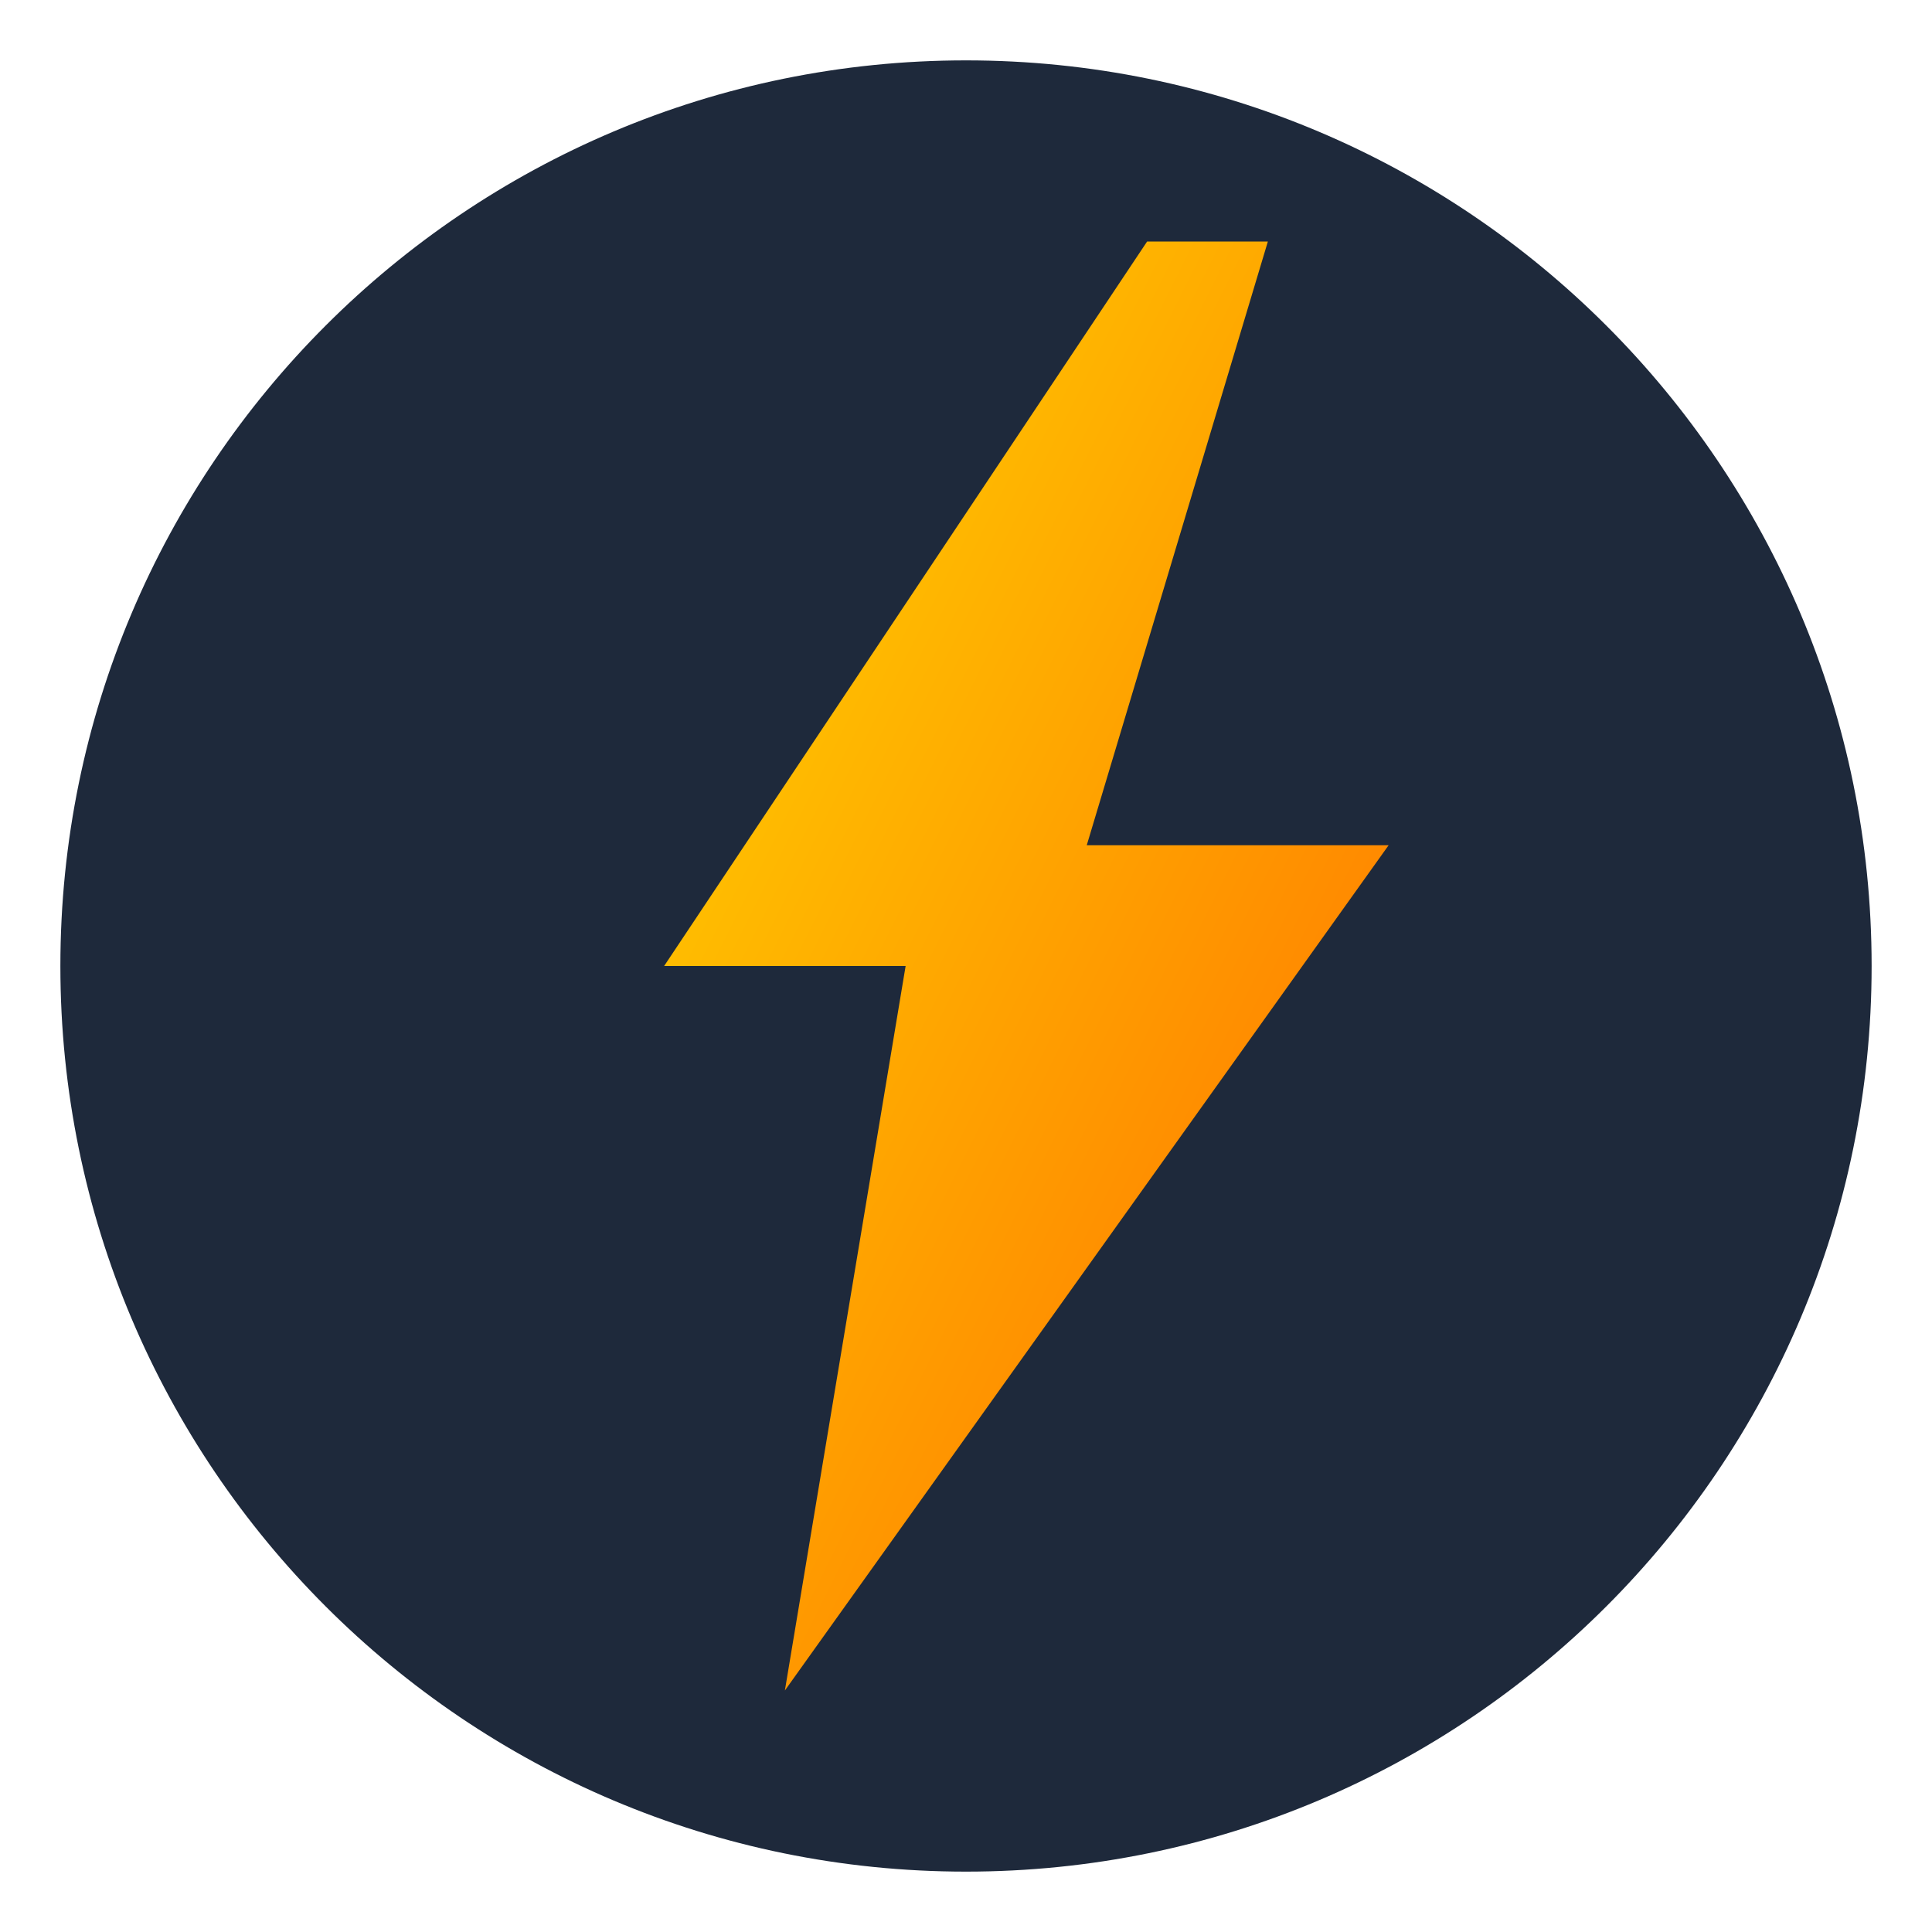
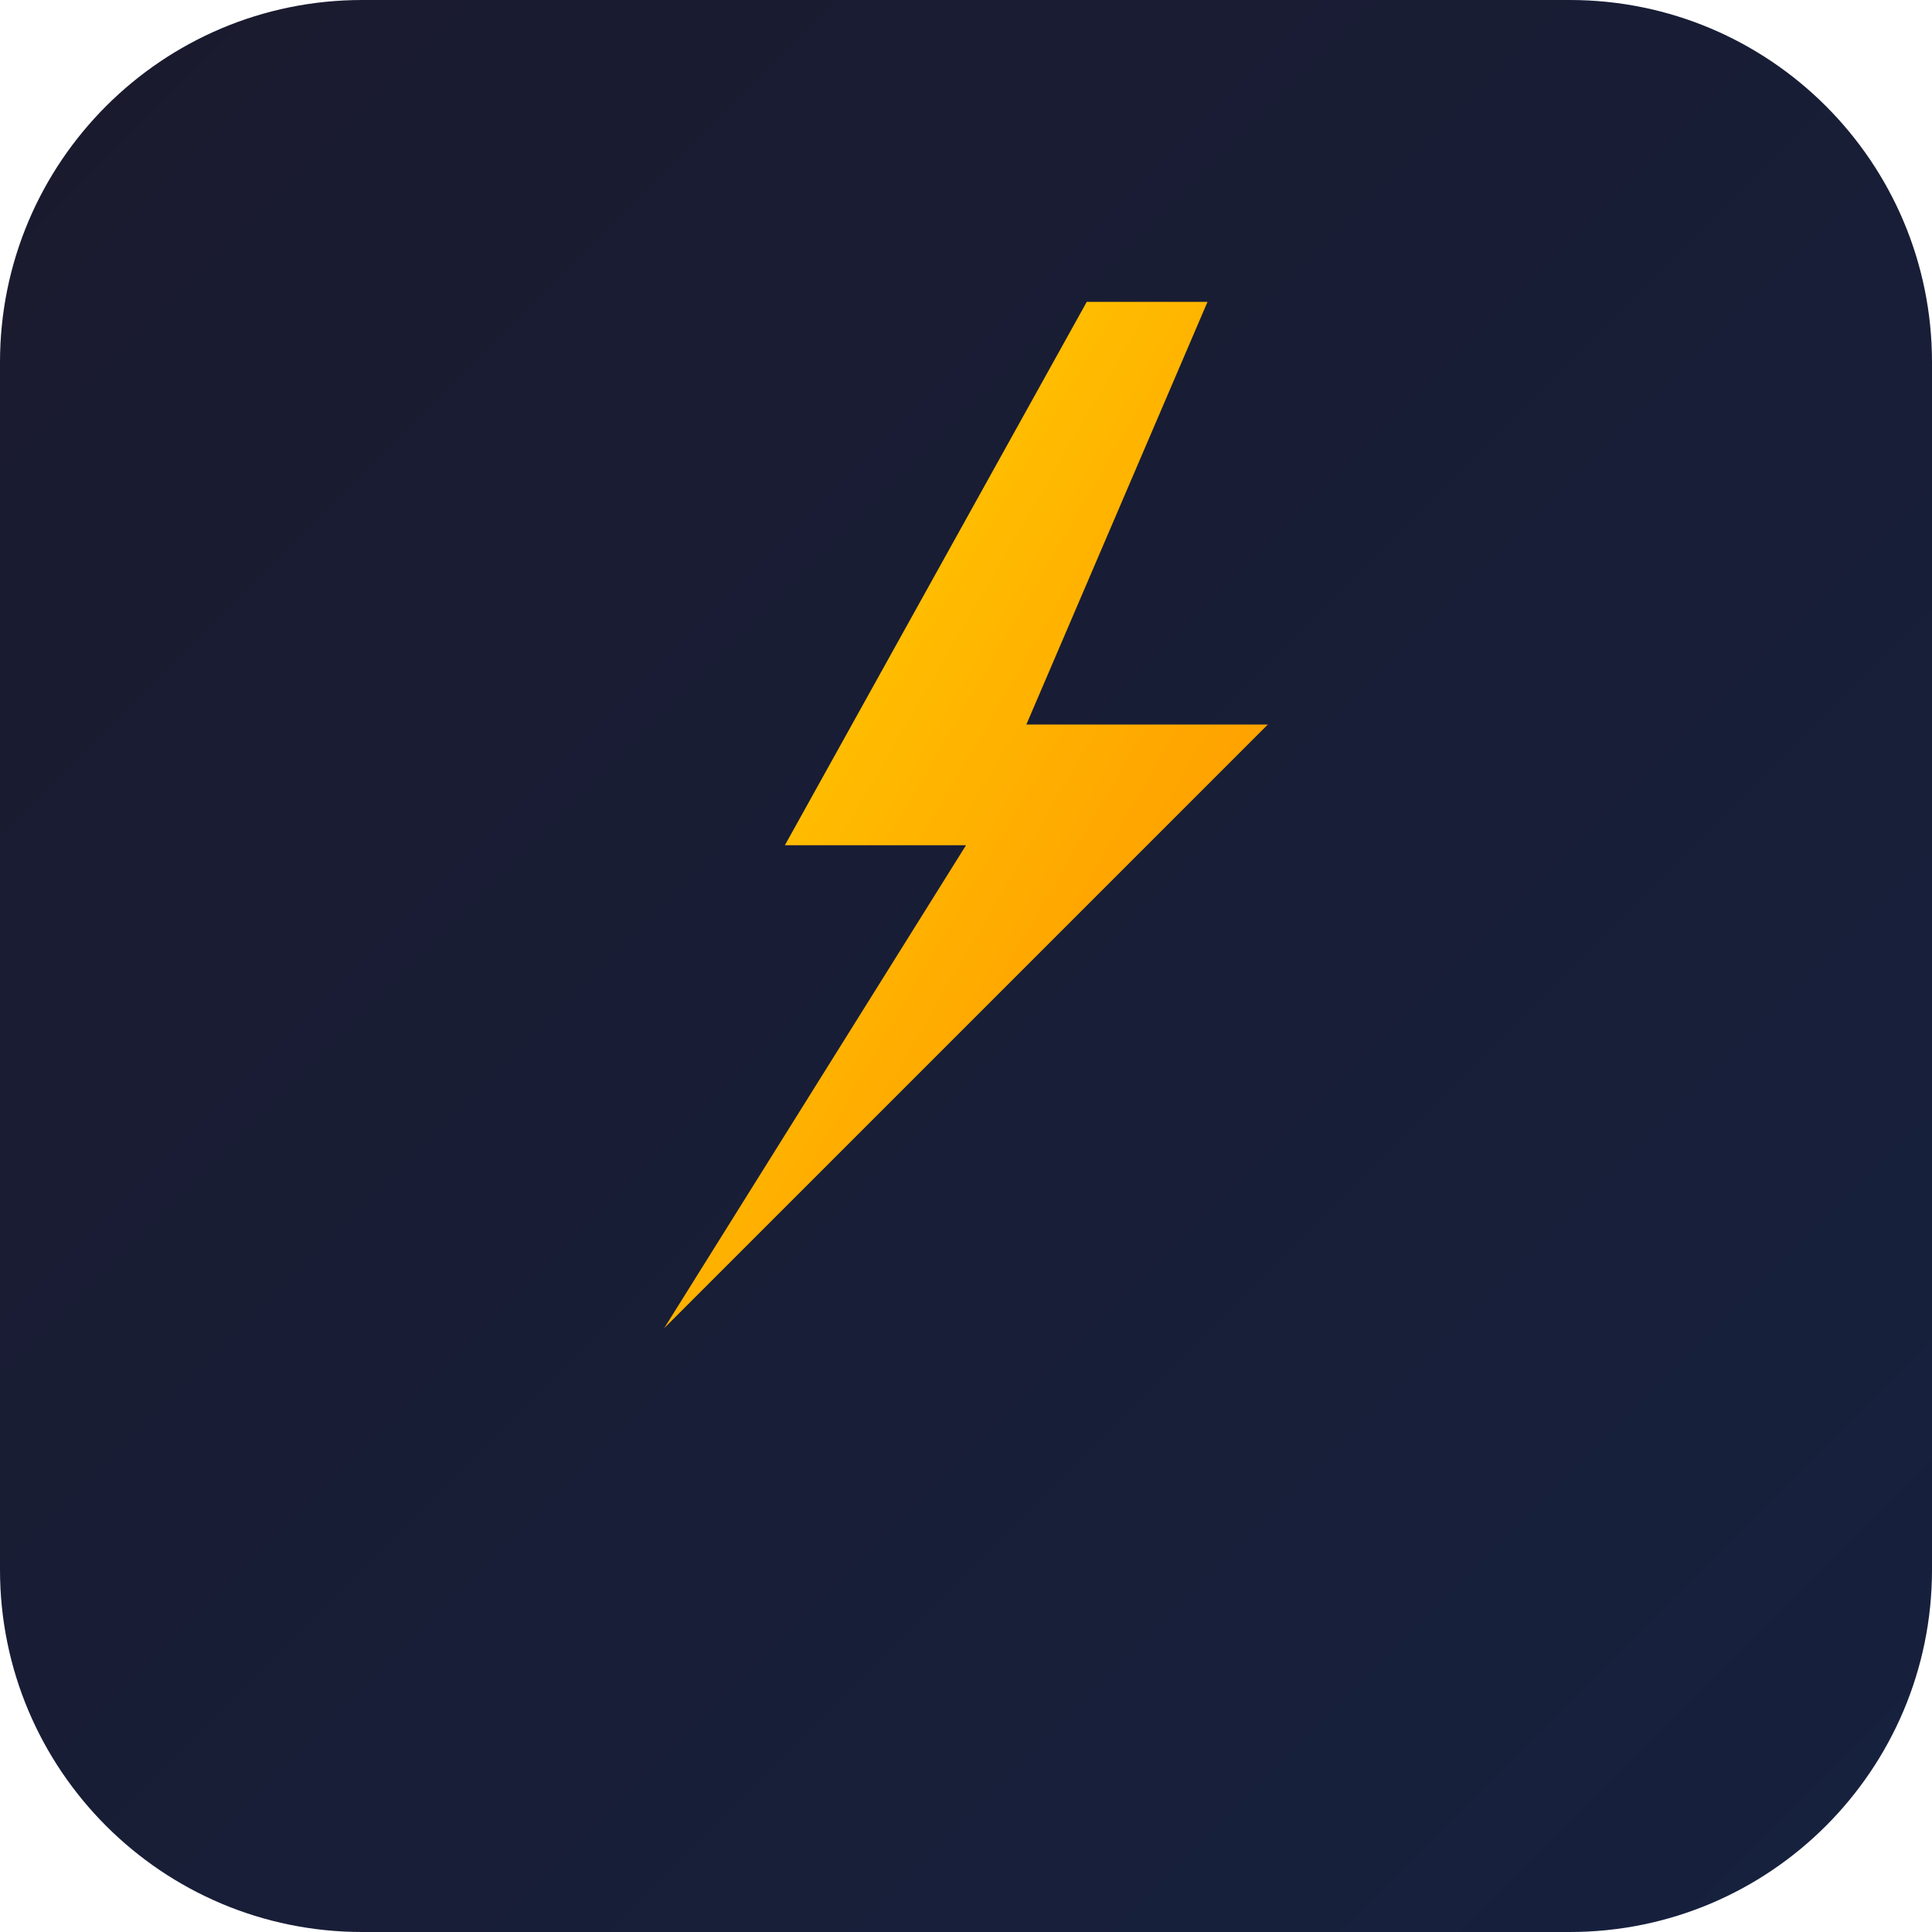
<svg xmlns="http://www.w3.org/2000/svg" viewBox="0 0 32 32">
  <defs>
+     <linearGradient id="bg" x1="0%" y1="0%" x2="100%" y2="100%">
+       <stop offset="0%" style="stop-color:#1a1a2e" />
+       <stop offset="100%" style="stop-color:#16213e" />
+     </linearGradient>
    <linearGradient id="bolt" x1="0%" y1="0%" x2="100%" y2="100%">
-       <stop offset="0%" style="stop-color:#FFD700" />
-       <stop offset="100%" style="stop-color:#FF6B00" />
+       <stop offset="0%" style="stop-color:#ffd700" />
+       <stop offset="100%" style="stop-color:#ff8c00" />
    </linearGradient>
  </defs>
-   <circle cx="16" cy="16" r="15" fill="#1e293b" />
-   <path d="M19 4 L11 16 L15 16 L13 28 L23 14 L18 14 L21 4 Z" fill="url(#bolt)" />
+   <rect width="32" height="32" rx="6" fill="url(#bg)" />
+   <path d="M18 5 L13 14 L16 14 L11 22 L21 12 L17 12 L20 5 Z" fill="url(#bolt)" />
</svg>
